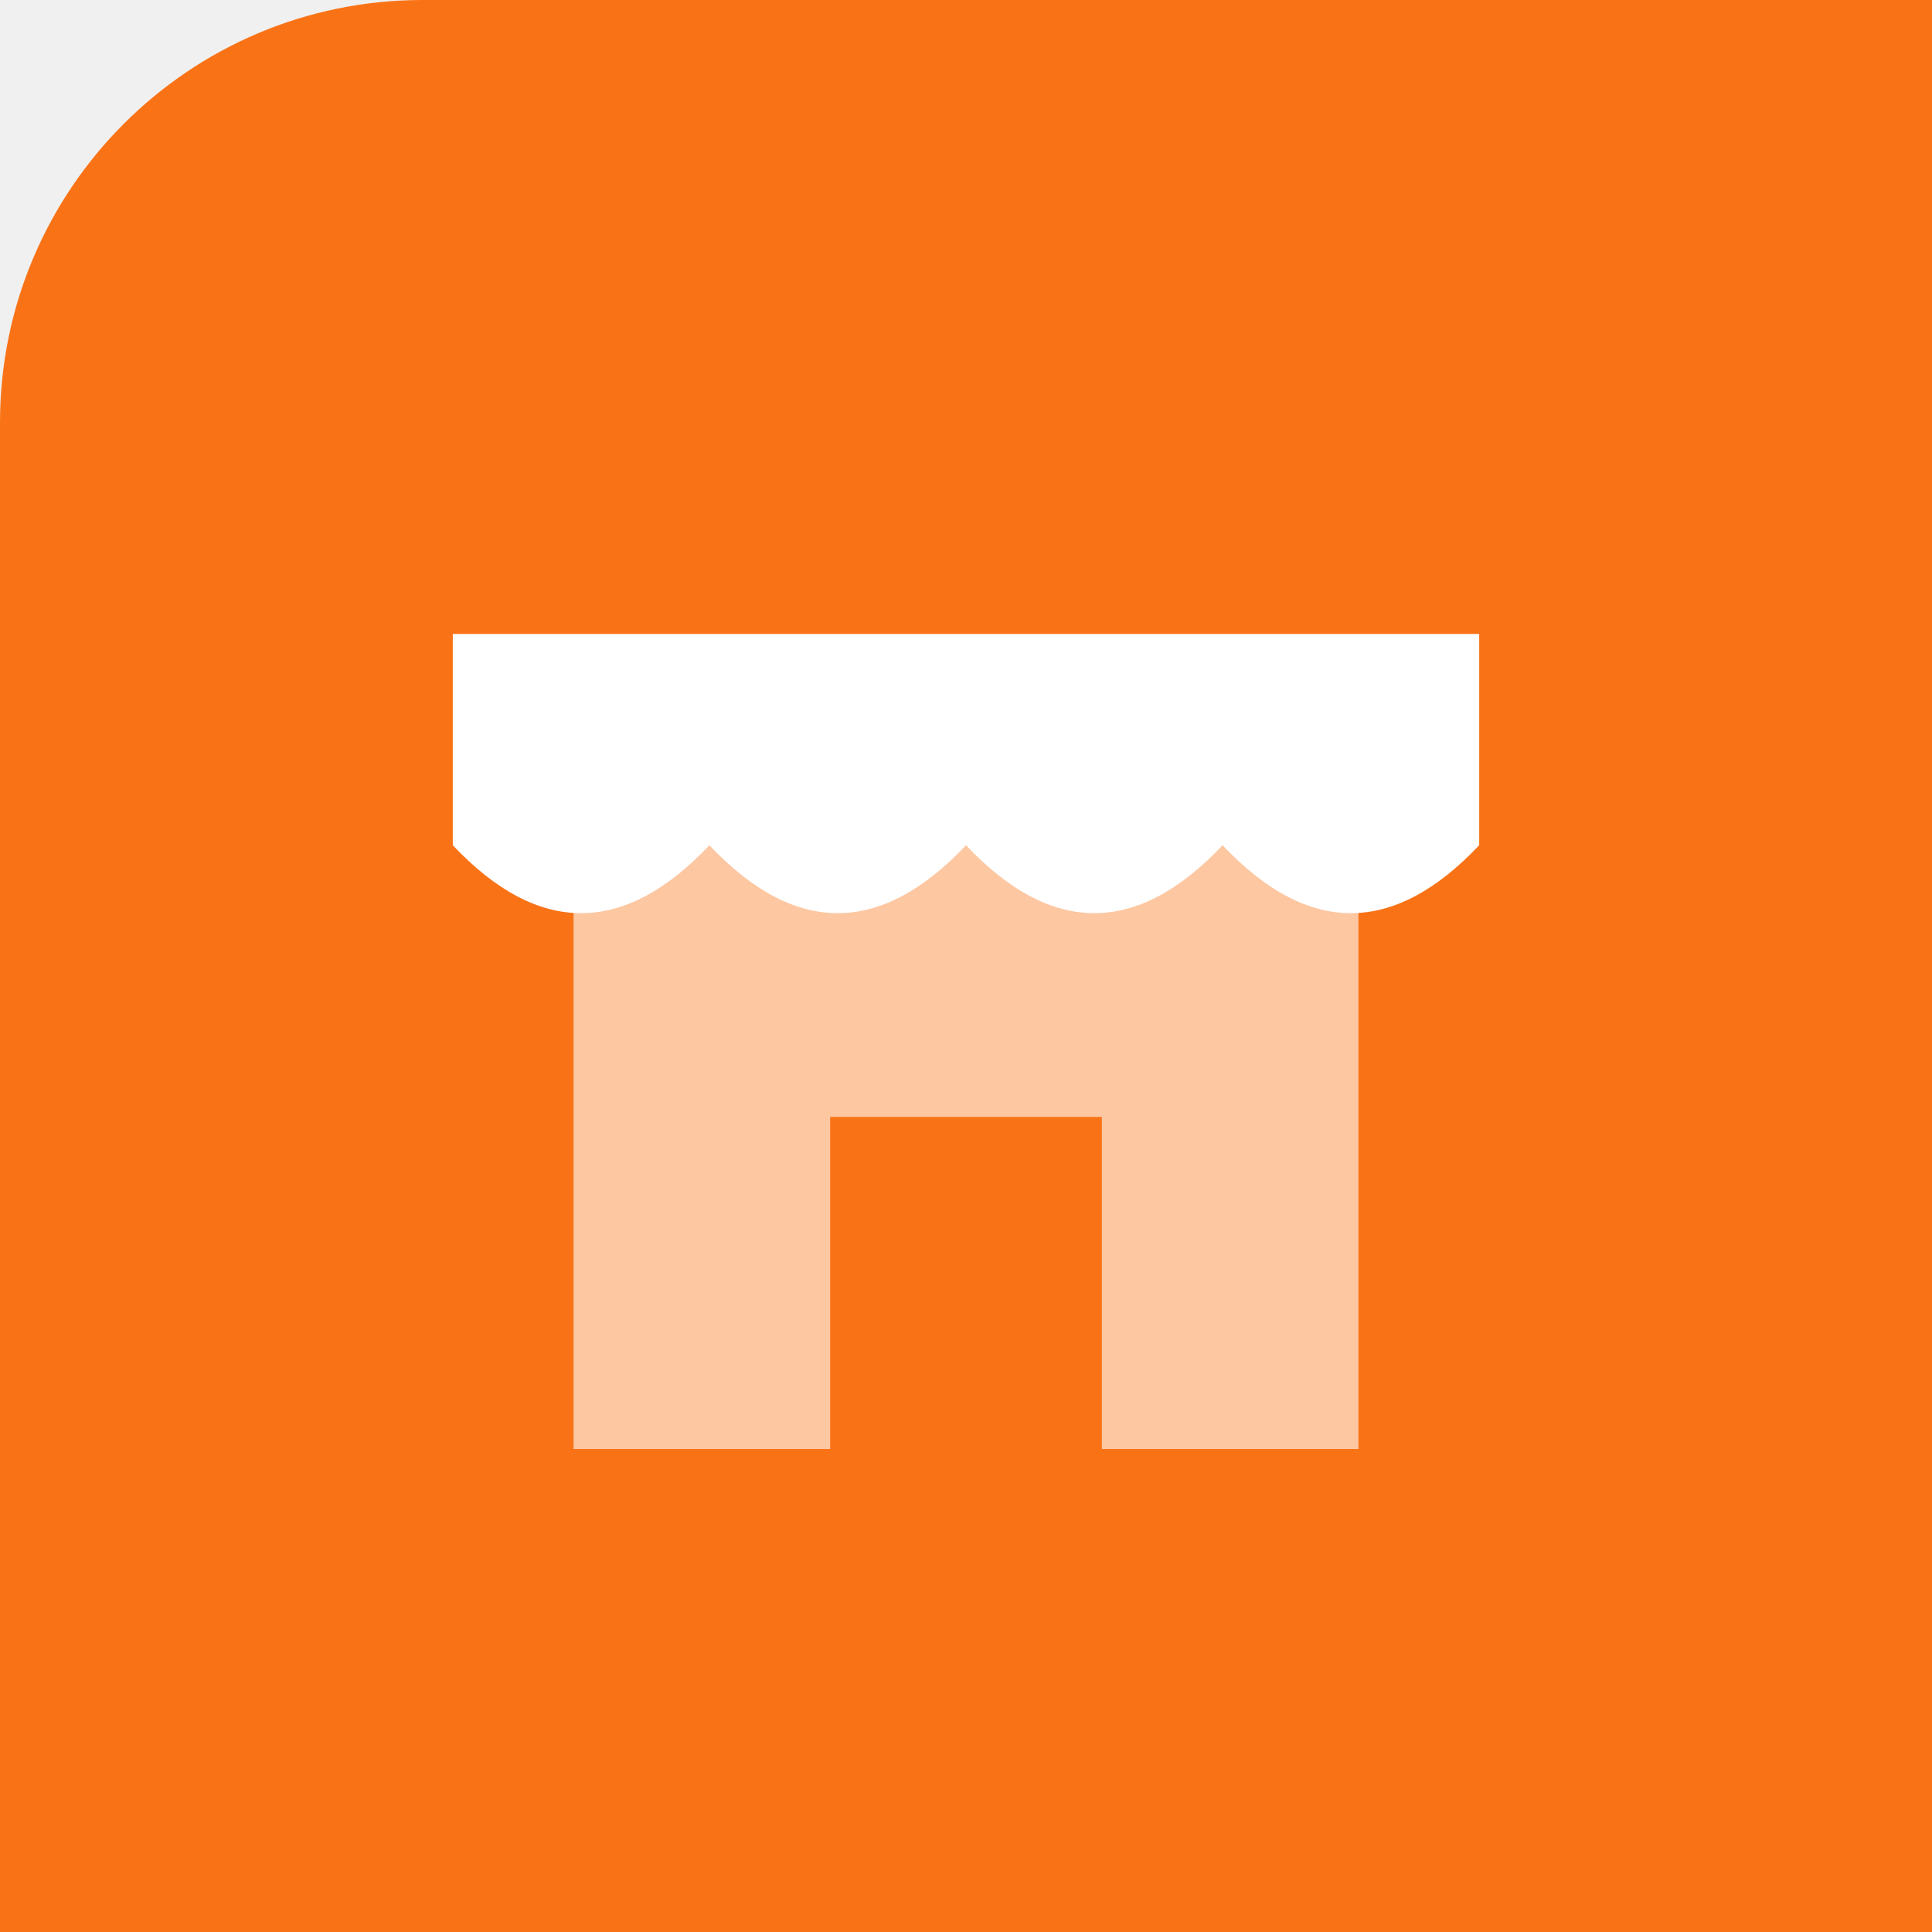
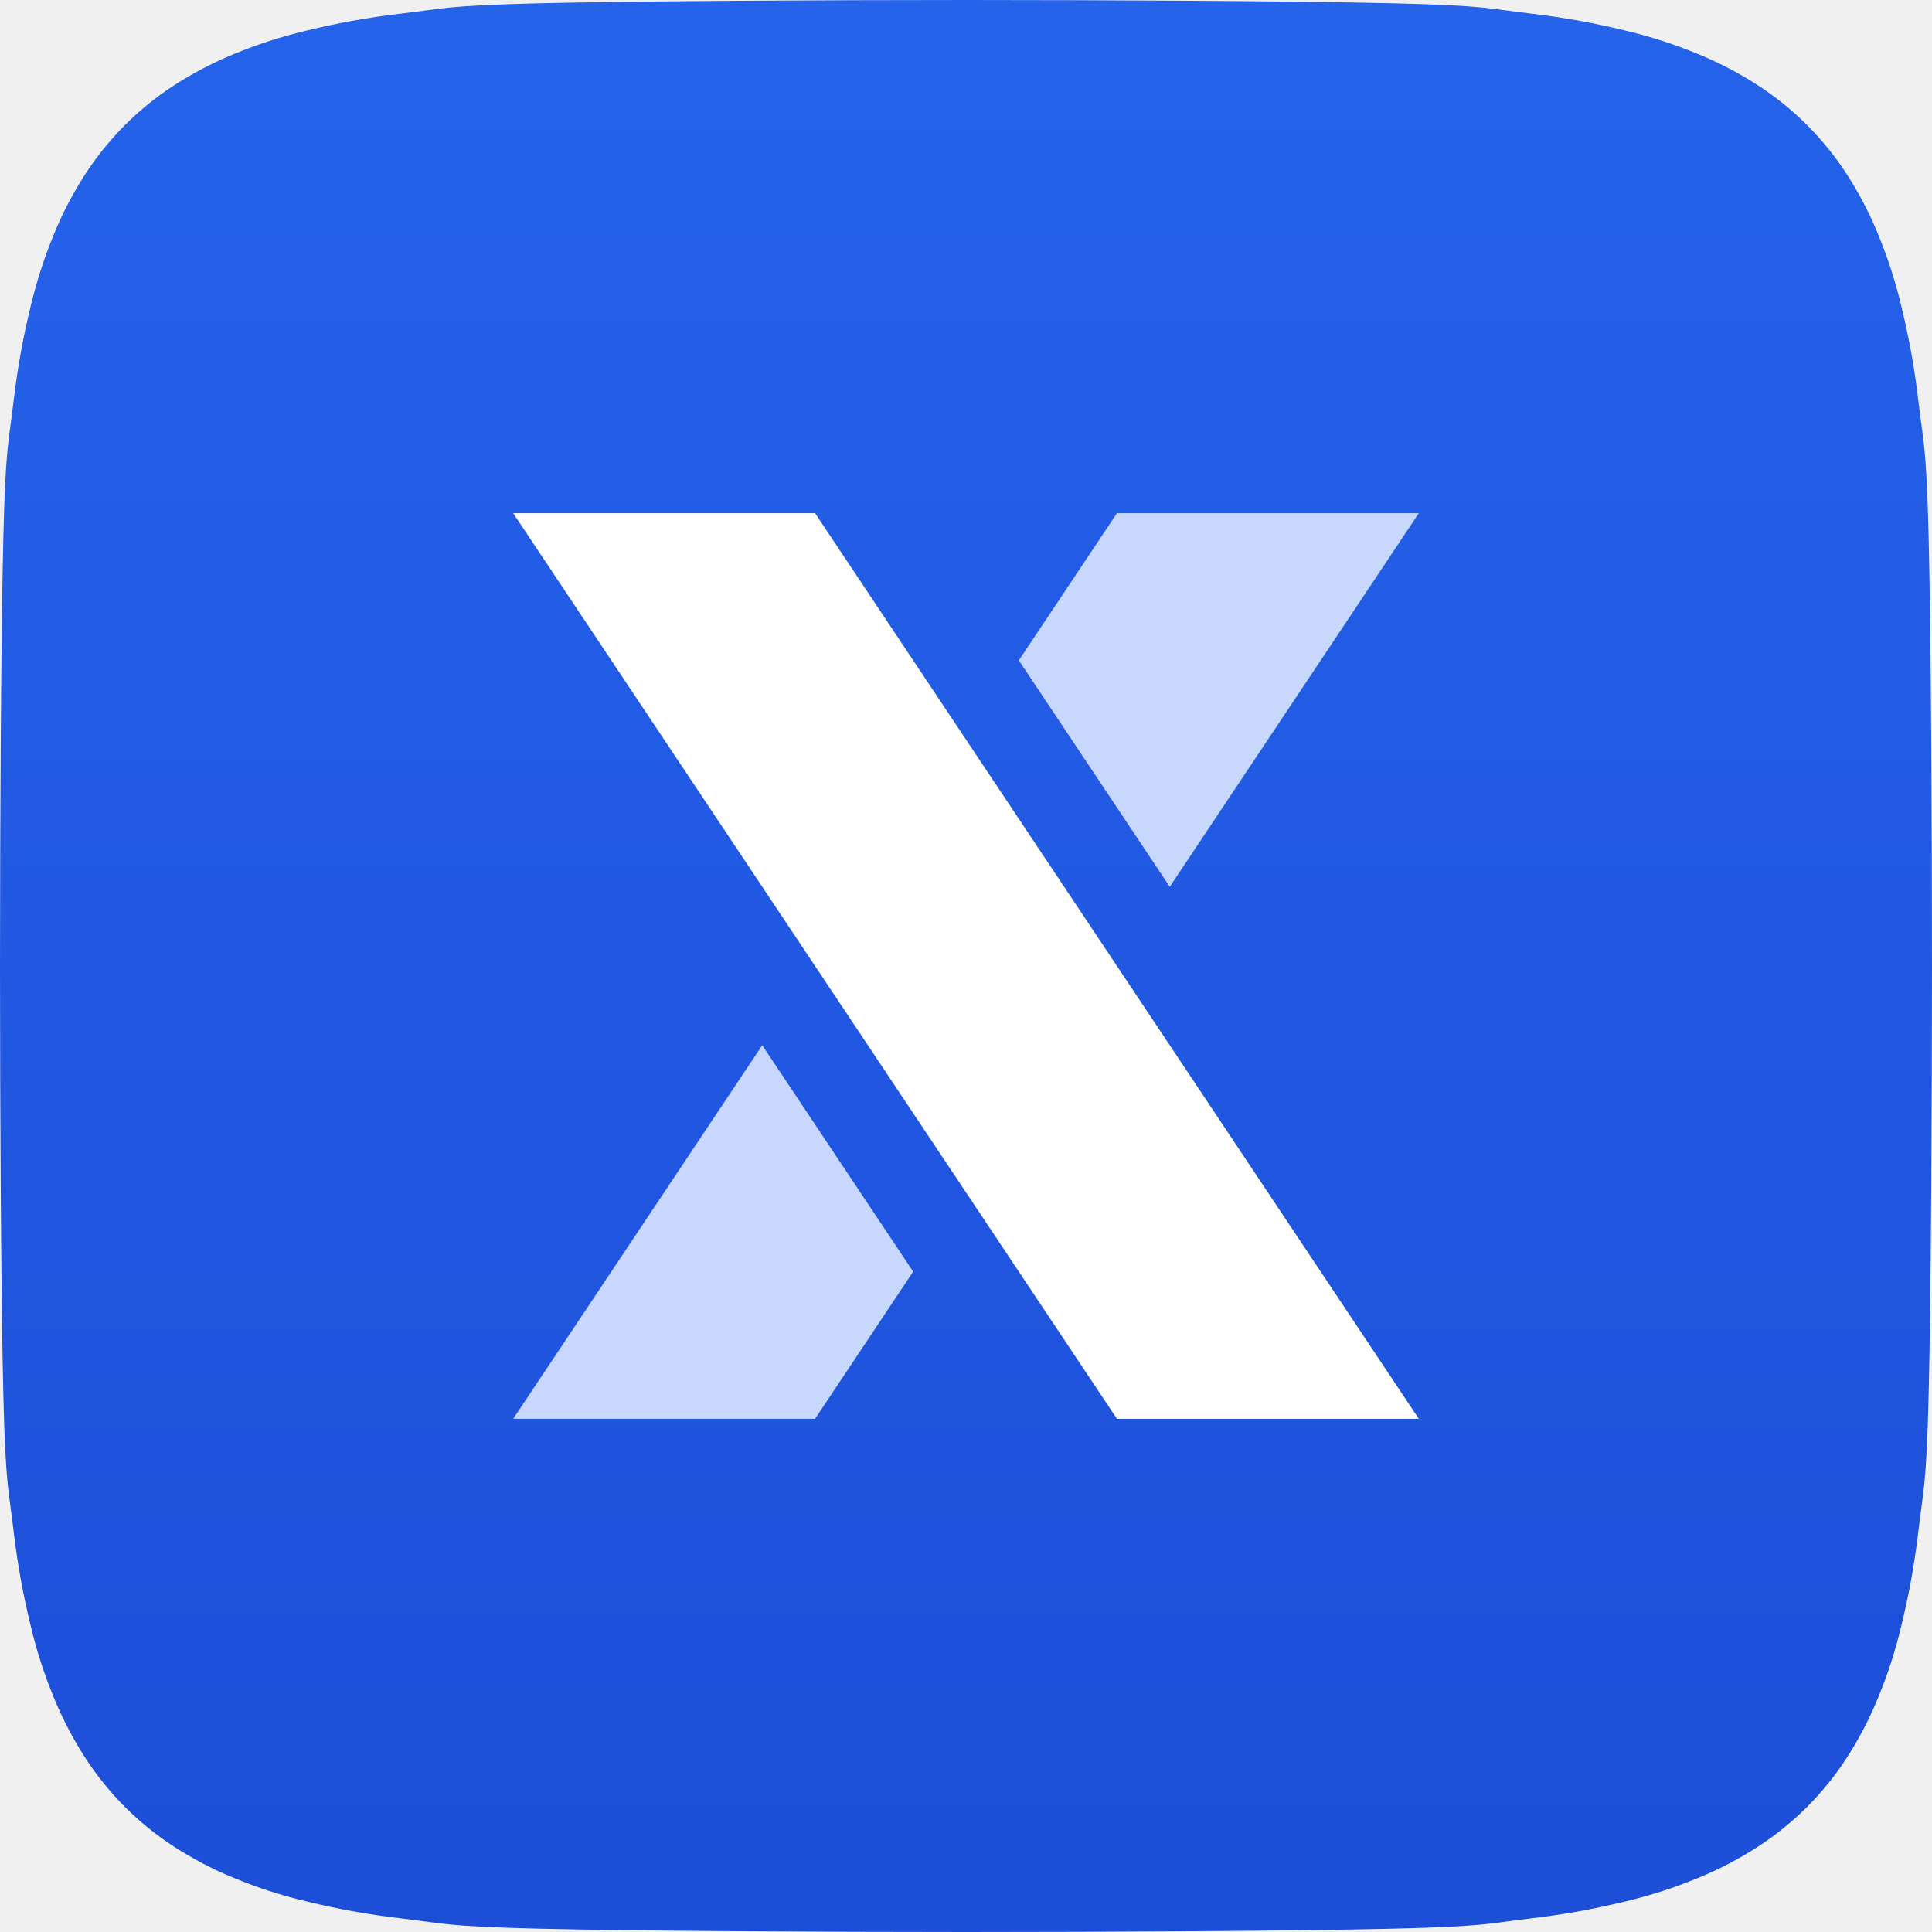
- <svg xmlns="http://www.w3.org/2000/svg" viewBox="0 0 128 128" width="512" height="512" role="img" aria-label="X POS">
-   <rect width="512" height="512" rx="28" fill="#F97316" />
-   <path d="M38 56 H90 V96 H38 Z" fill="#FFFFFF" fill-opacity="0.6" />
-   <path d="M55 74 H73 V96 H55 Z" fill="#F97316" />
-   <path d="M30 42 H98 V56 q-8.5 9 -17 0 q-8.5 9 -17 0 q-8.5 9 -17 0 q-8.5 9 -17 0 Z" fill="#FFFFFF" />
+ <svg xmlns="http://www.w3.org/2000/svg" width="512" height="512" viewBox="0 0 128 128" role="img" aria-label="XPOS">
+   <defs>
+     <linearGradient id="xpos-tile" x1="0" y1="0" x2="0" y2="1">
+       <stop offset="0" stop-color="#2563EB" />
+       <stop offset="1" stop-color="#1D4ED8" />
+     </linearGradient>
+   </defs>
+   <path d="M128 64C128 73.45 127.93 86.13 127.78 92.34C127.63 98.56 127.41 98.73 127.12 101.27C126.82 103.81 126.45 105.71 126 107.58C125.56 109.45 125.03 111.02 124.42 112.5C123.81 113.99 123.12 115.27 122.34 116.48C121.56 117.68 120.69 118.74 119.72 119.72C118.74 120.69 117.68 121.56 116.48 122.34C115.27 123.12 113.99 123.81 112.5 124.42C111.02 125.03 109.45 125.56 107.58 126C105.71 126.45 103.81 126.82 101.27 127.12C98.73 127.41 98.56 127.63 92.34 127.78C86.13 127.93 73.45 128 64 128C54.55 128 41.87 127.93 35.66 127.78C29.44 127.63 29.27 127.41 26.73 127.12C24.19 126.82 22.29 126.45 20.42 126C18.55 125.56 16.98 125.03 15.5 124.42C14.01 123.81 12.73 123.12 11.52 122.34C10.32 121.56 9.26 120.69 8.28 119.72C7.31 118.74 6.44 117.68 5.66 116.48C4.88 115.27 4.19 113.99 3.58 112.5C2.97 111.02 2.44 109.45 2 107.58C1.55 105.71 1.18 103.81 0.88 101.27C0.59 98.73 0.37 98.56 0.22 92.34C0.07 86.13 0 73.45 0 64C0 54.55 0.07 41.87 0.22 35.66C0.37 29.44 0.59 29.27 0.88 26.73C1.18 24.19 1.55 22.29 2 20.42C2.44 18.55 2.97 16.98 3.58 15.5C4.19 14.01 4.88 12.73 5.66 11.52C6.44 10.32 7.31 9.26 8.28 8.28C9.26 7.31 10.32 6.44 11.52 5.66C12.73 4.88 14.01 4.19 15.5 3.58C16.98 2.97 18.55 2.44 20.42 2C22.29 1.55 24.19 1.18 26.73 0.88C29.27 0.59 29.44 0.37 35.66 0.22C41.87 0.07 54.55 0 64 0C73.45 -0 86.13 0.07 92.34 0.22C98.56 0.37 98.73 0.59 101.27 0.88C103.81 1.18 105.71 1.55 107.58 2C109.45 2.44 111.02 2.97 112.5 3.58C113.99 4.19 115.27 4.88 116.48 5.66C117.68 6.44 118.74 7.31 119.72 8.28C120.69 9.26 121.56 10.32 122.34 11.52C123.12 12.73 123.81 14.01 124.42 15.5C125.03 16.98 125.56 18.55 126 20.42C126.45 22.29 126.82 24.19 127.12 26.73C127.41 29.27 127.63 29.44 127.78 35.66C127.93 41.87 128 54.55 128 64Z" fill="url(#xpos-tile)" />
+   <path d="M67.5 43.75L74 34L94 34L77.5 58.75ZM50.5 69.25L60.5 84.25L54 94L34 94Z" fill="#C7D7FE" />
+   <path d="M34 34L54 34L94 94L74 94Z" fill="#fff" />
</svg>
